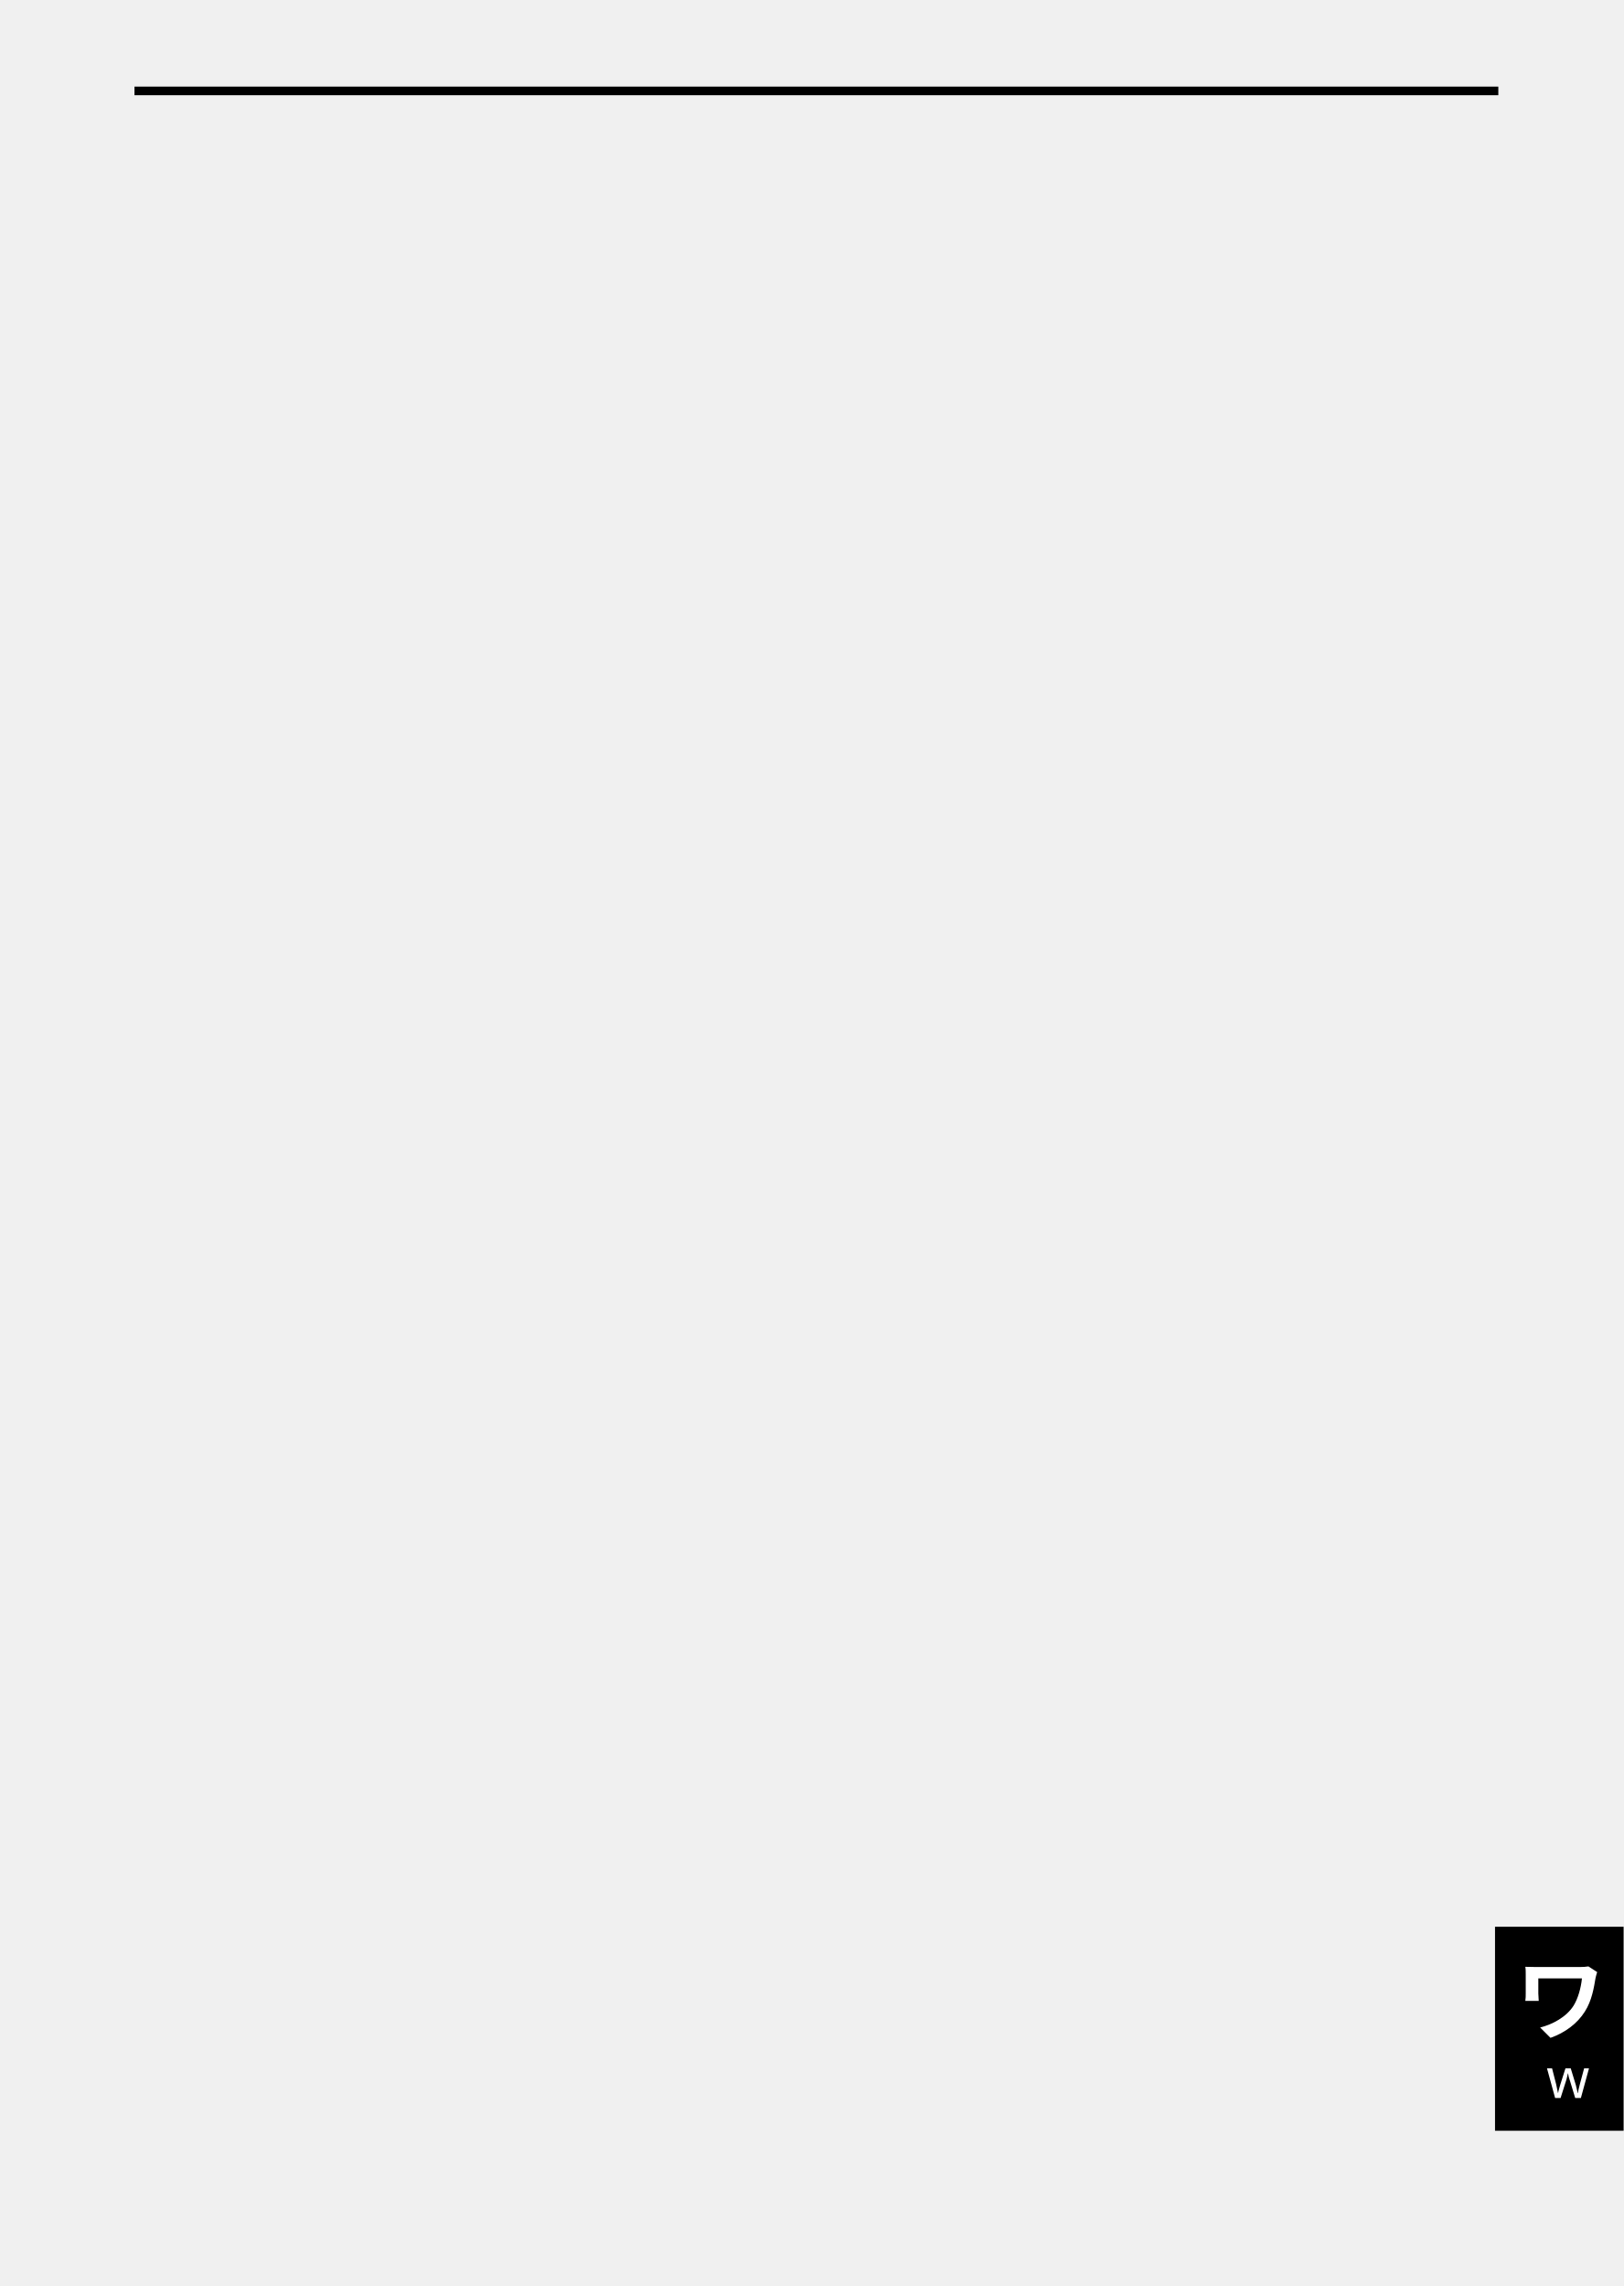
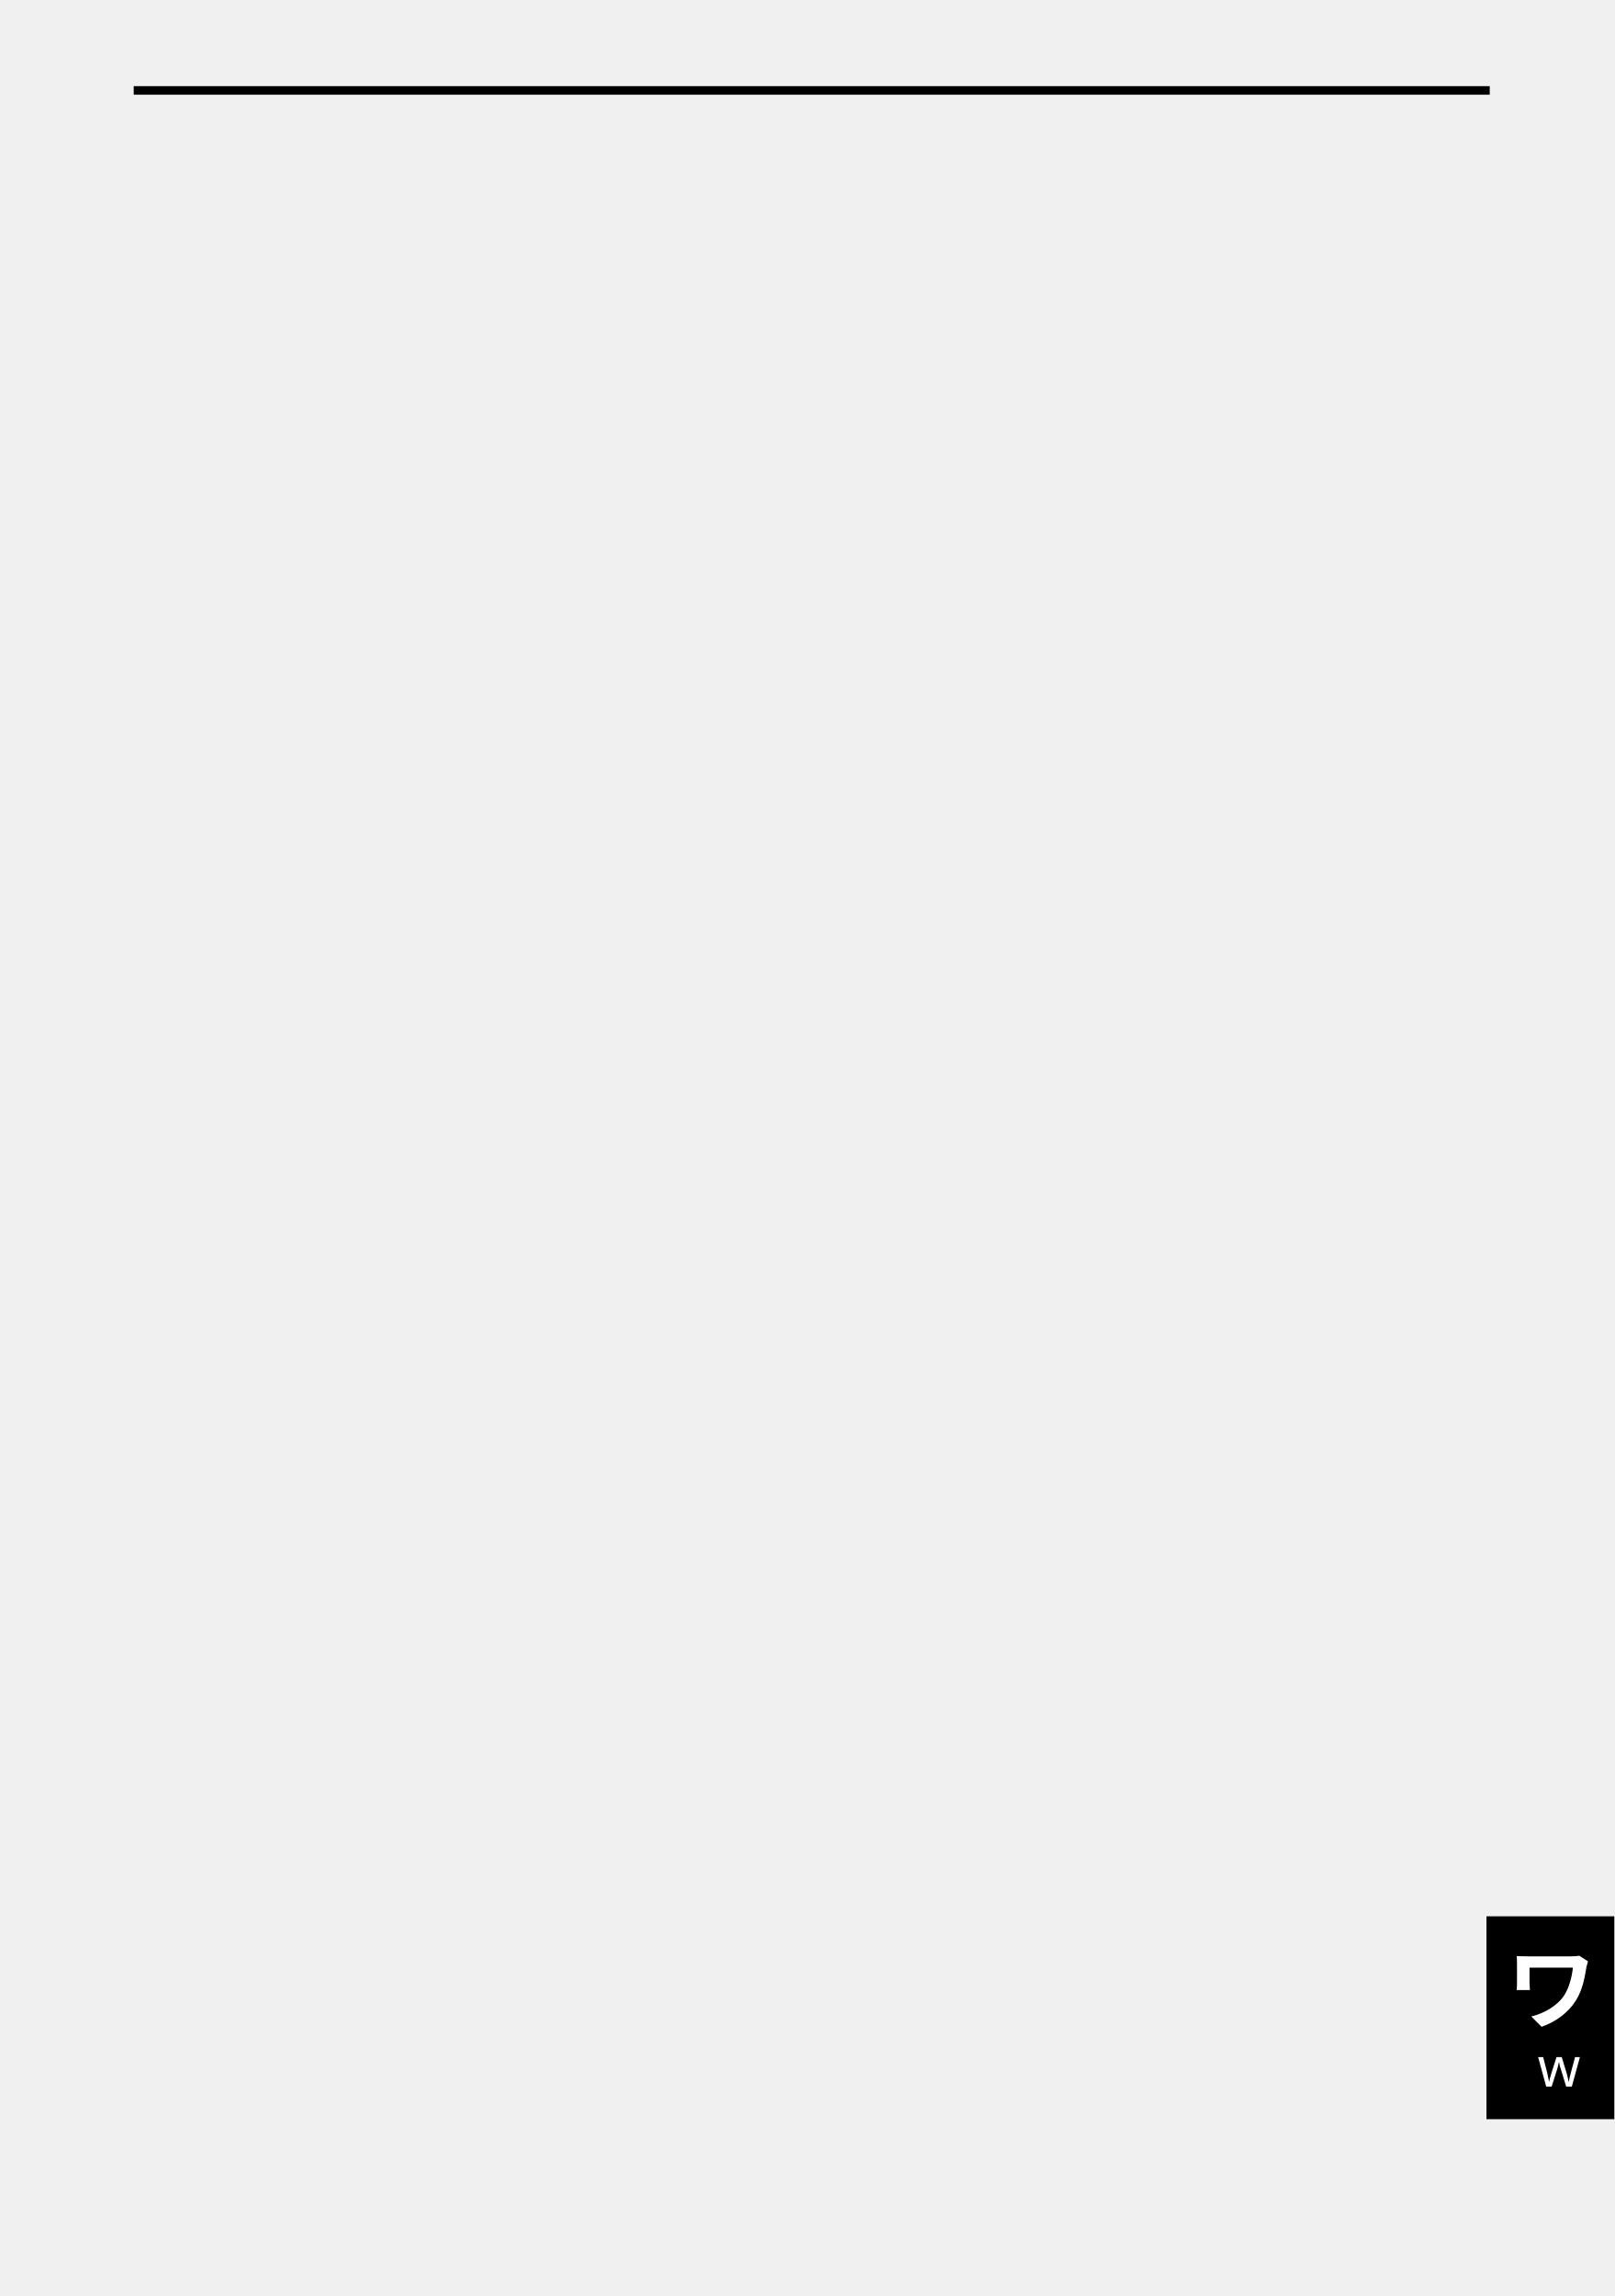
- <svg xmlns="http://www.w3.org/2000/svg" width="125mm" height="176mm" viewBox="0 0 125 176" version="1.1" id="svg1">
+ <svg xmlns="http://www.w3.org/2000/svg" width="125mm" height="177.734mm" viewBox="0 0 125 177.734" version="1.1" id="svg1">
  <defs id="defs1">
    <rect x="49.134" y="37.797" width="198.425" height="32.181" id="rect18" />
    <rect x="49.134" y="37.797" width="198.425" height="32.181" id="rect82" />
    <rect x="49.134" y="37.797" width="211.863" height="46.298" id="rect86" />
    <rect x="49.134" y="37.797" width="196.885" height="53.582" id="rect90" />
    <rect x="49.134" y="37.797" width="196.009" height="18.719" id="rect105" />
    <rect x="49.134" y="37.797" width="198.425" height="32.181" id="rect109" />
    <rect x="49.134" y="37.797" width="198.425" height="32.181" id="rect116" />
    <rect x="49.134" y="37.797" width="198.425" height="32.181" id="rect117" />
    <rect x="49.134" y="37.797" width="165.288" height="29.419" id="rect118" />
    <rect x="49.134" y="37.797" width="198.425" height="32.181" id="rect121" />
    <rect x="49.134" y="37.797" width="165.288" height="29.419" id="rect124" />
    <rect x="49.134" y="37.797" width="164.293" height="67.983" id="rect132" />
    <rect x="49.134" y="37.797" width="196.885" height="53.582" id="rect145" />
    <rect x="49.134" y="37.797" width="164.293" height="67.983" id="rect146" />
    <rect x="49.134" y="37.797" width="198.425" height="32.181" id="rect190" />
    <rect x="49.134" y="37.797" width="198.425" height="32.181" id="rect191" />
    <rect x="49.134" y="37.797" width="211.863" height="46.298" id="rect192" />
    <rect x="49.134" y="37.797" width="196.885" height="53.582" id="rect193" />
    <rect x="49.134" y="37.797" width="196.009" height="18.719" id="rect194" />
    <rect x="49.134" y="37.797" width="198.425" height="32.181" id="rect195" />
    <rect x="49.134" y="37.797" width="198.425" height="32.181" id="rect196" />
    <rect x="49.134" y="37.797" width="198.425" height="32.181" id="rect197" />
    <rect x="49.134" y="37.797" width="165.288" height="29.419" id="rect198" />
    <rect x="49.134" y="37.797" width="198.425" height="32.181" id="rect199" />
    <rect x="49.134" y="37.797" width="165.288" height="29.419" id="rect200" />
    <rect x="49.134" y="37.797" width="164.293" height="67.983" id="rect201" />
    <rect x="49.134" y="37.797" width="198.425" height="32.181" id="rect277" />
    <rect x="49.134" y="37.797" width="198.425" height="32.181" id="rect278" />
    <rect x="49.134" y="37.797" width="211.863" height="46.298" id="rect279" />
    <rect x="49.134" y="37.797" width="196.885" height="53.582" id="rect280" />
    <rect x="49.134" y="37.797" width="196.009" height="18.719" id="rect281" />
    <rect x="49.134" y="37.797" width="198.425" height="32.181" id="rect282" />
    <rect x="49.134" y="37.797" width="198.425" height="32.181" id="rect283" />
    <rect x="49.134" y="37.797" width="198.425" height="32.181" id="rect284" />
    <rect x="49.134" y="37.797" width="165.288" height="29.419" id="rect285" />
    <rect x="49.134" y="37.797" width="198.425" height="32.181" id="rect286" />
    <rect x="49.134" y="37.797" width="165.288" height="29.419" id="rect287" />
    <rect x="49.134" y="37.797" width="164.293" height="67.983" id="rect288" />
    <rect x="49.134" y="37.797" width="196.885" height="53.582" id="rect289" />
    <rect x="49.134" y="37.797" width="164.293" height="67.983" id="rect290" />
    <rect x="49.134" y="37.797" width="198.425" height="32.181" id="rect291" />
    <rect x="49.134" y="37.797" width="198.425" height="32.181" id="rect292" />
    <rect x="49.134" y="37.797" width="211.863" height="46.298" id="rect293" />
    <rect x="49.134" y="37.797" width="196.885" height="53.582" id="rect294" />
    <rect x="49.134" y="37.797" width="196.009" height="18.719" id="rect295" />
    <rect x="49.134" y="37.797" width="198.425" height="32.181" id="rect296" />
    <rect x="49.134" y="37.797" width="198.425" height="32.181" id="rect297" />
    <rect x="49.134" y="37.797" width="198.425" height="32.181" id="rect298" />
    <rect x="49.134" y="37.797" width="165.288" height="29.419" id="rect299" />
    <rect x="49.134" y="37.797" width="198.425" height="32.181" id="rect300" />
    <rect x="49.134" y="37.797" width="165.288" height="29.419" id="rect301" />
    <rect x="49.134" y="37.797" width="164.293" height="67.983" id="rect302" />
  </defs>
  <path style="fill:#000000;stroke:#000000;stroke-width:0.663;stroke-opacity:1;paint-order:fill markers stroke" d="M 10.354,7 H 115.354" id="path16" />
  <g id="g2">
    <rect style="fill:#000000;stroke:none;stroke-width:0.2;stroke-opacity:1;paint-order:fill markers stroke" id="rect1" width="9.9" height="15.705" x="115.1" y="148.342" />
    <text xml:space="preserve" style="font-style:normal;font-variant:normal;font-weight:900;font-stretch:normal;font-size:6.98px;line-height:0.5;font-family:'M+ 1p';-inkscape-font-specification:'M+ 1p Heavy';letter-spacing:0px;fill:#ffffff;stroke:none;stroke-width:1.192;stroke-opacity:1;paint-order:fill markers stroke" x="116.668" y="156.503" id="text1">
      <tspan id="tspan1" style="font-style:normal;font-variant:normal;font-weight:900;font-stretch:normal;font-family:'M+ 1p';-inkscape-font-specification:'M+ 1p Heavy';fill:#ffffff;stroke-width:1.192" x="116.668" y="156.503">ワ</tspan>
    </text>
    <text xml:space="preserve" style="font-style:normal;font-variant:normal;font-weight:normal;font-stretch:normal;font-size:4.233px;line-height:0.5;font-family:xedixel;-inkscape-font-specification:xedixel;letter-spacing:0px;fill:#ffffff;stroke:none;stroke-width:0.723;stroke-opacity:1;paint-order:fill markers stroke" x="119.055" y="161.522" id="text2">
      <tspan id="tspan2" style="font-style:normal;font-variant:normal;font-weight:normal;font-stretch:normal;font-family:xedixel;-inkscape-font-specification:xedixel;stroke-width:0.723" x="119.055" y="161.522">w</tspan>
    </text>
  </g>
</svg>
